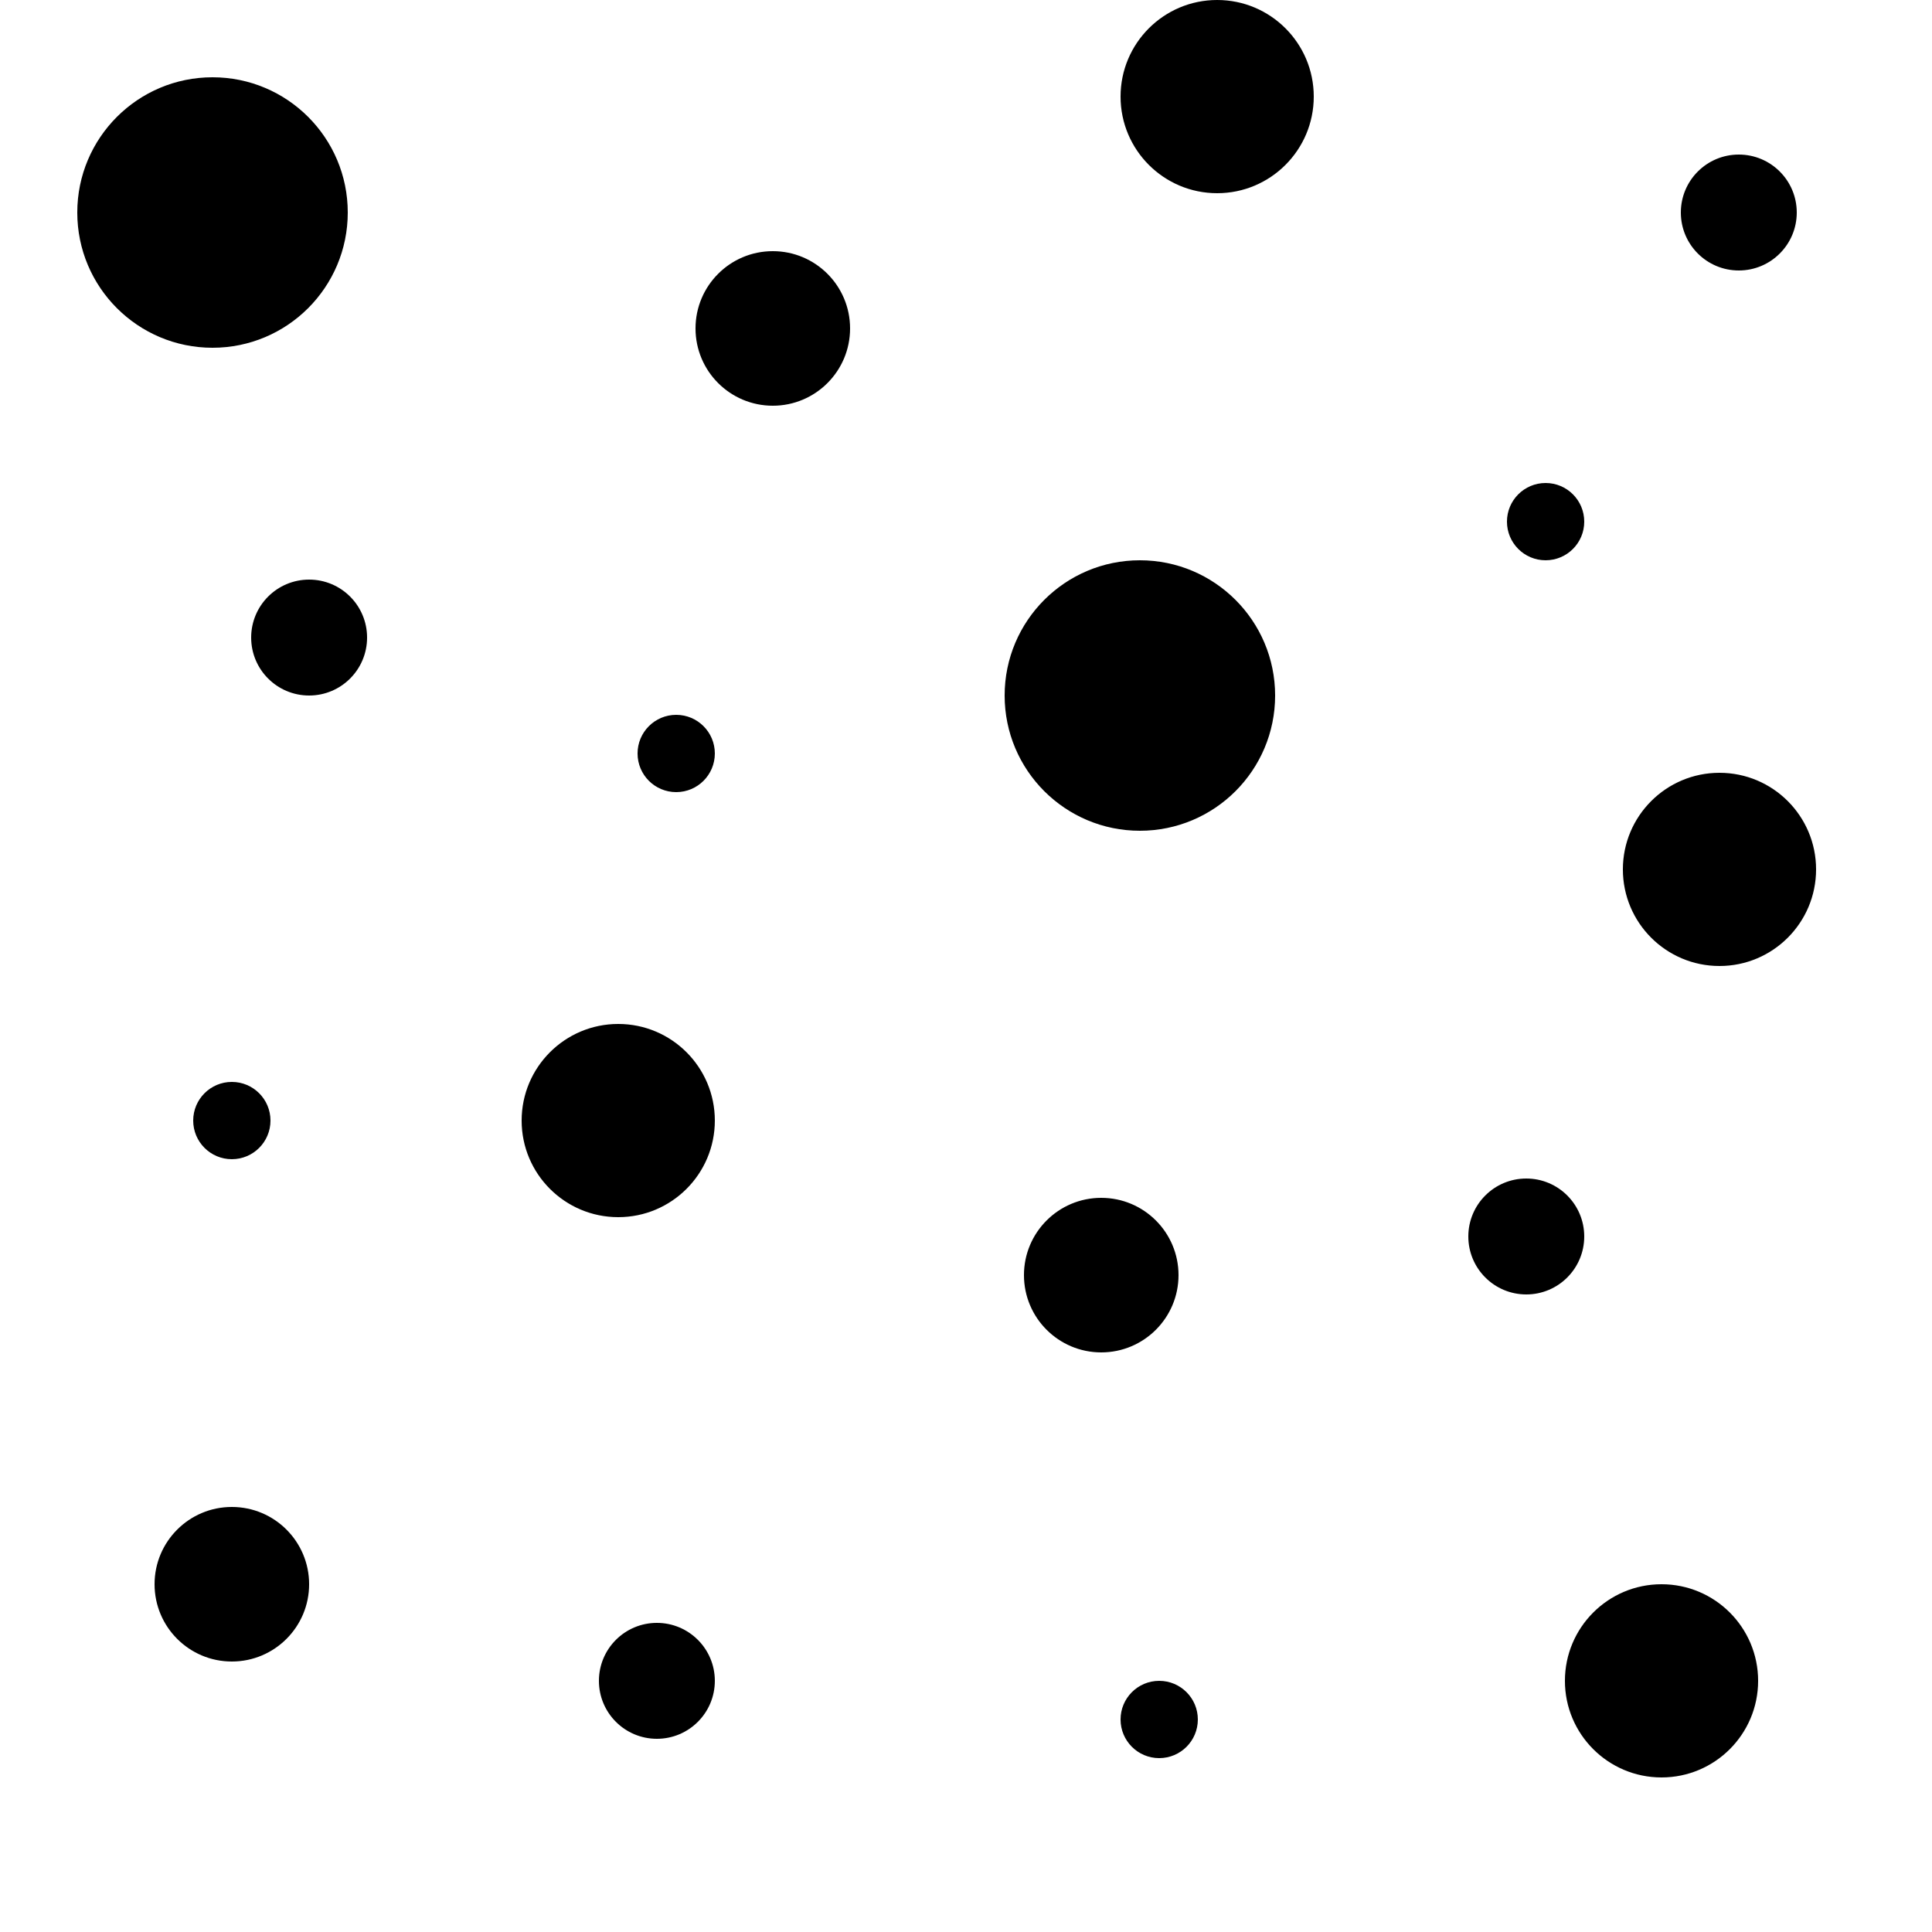
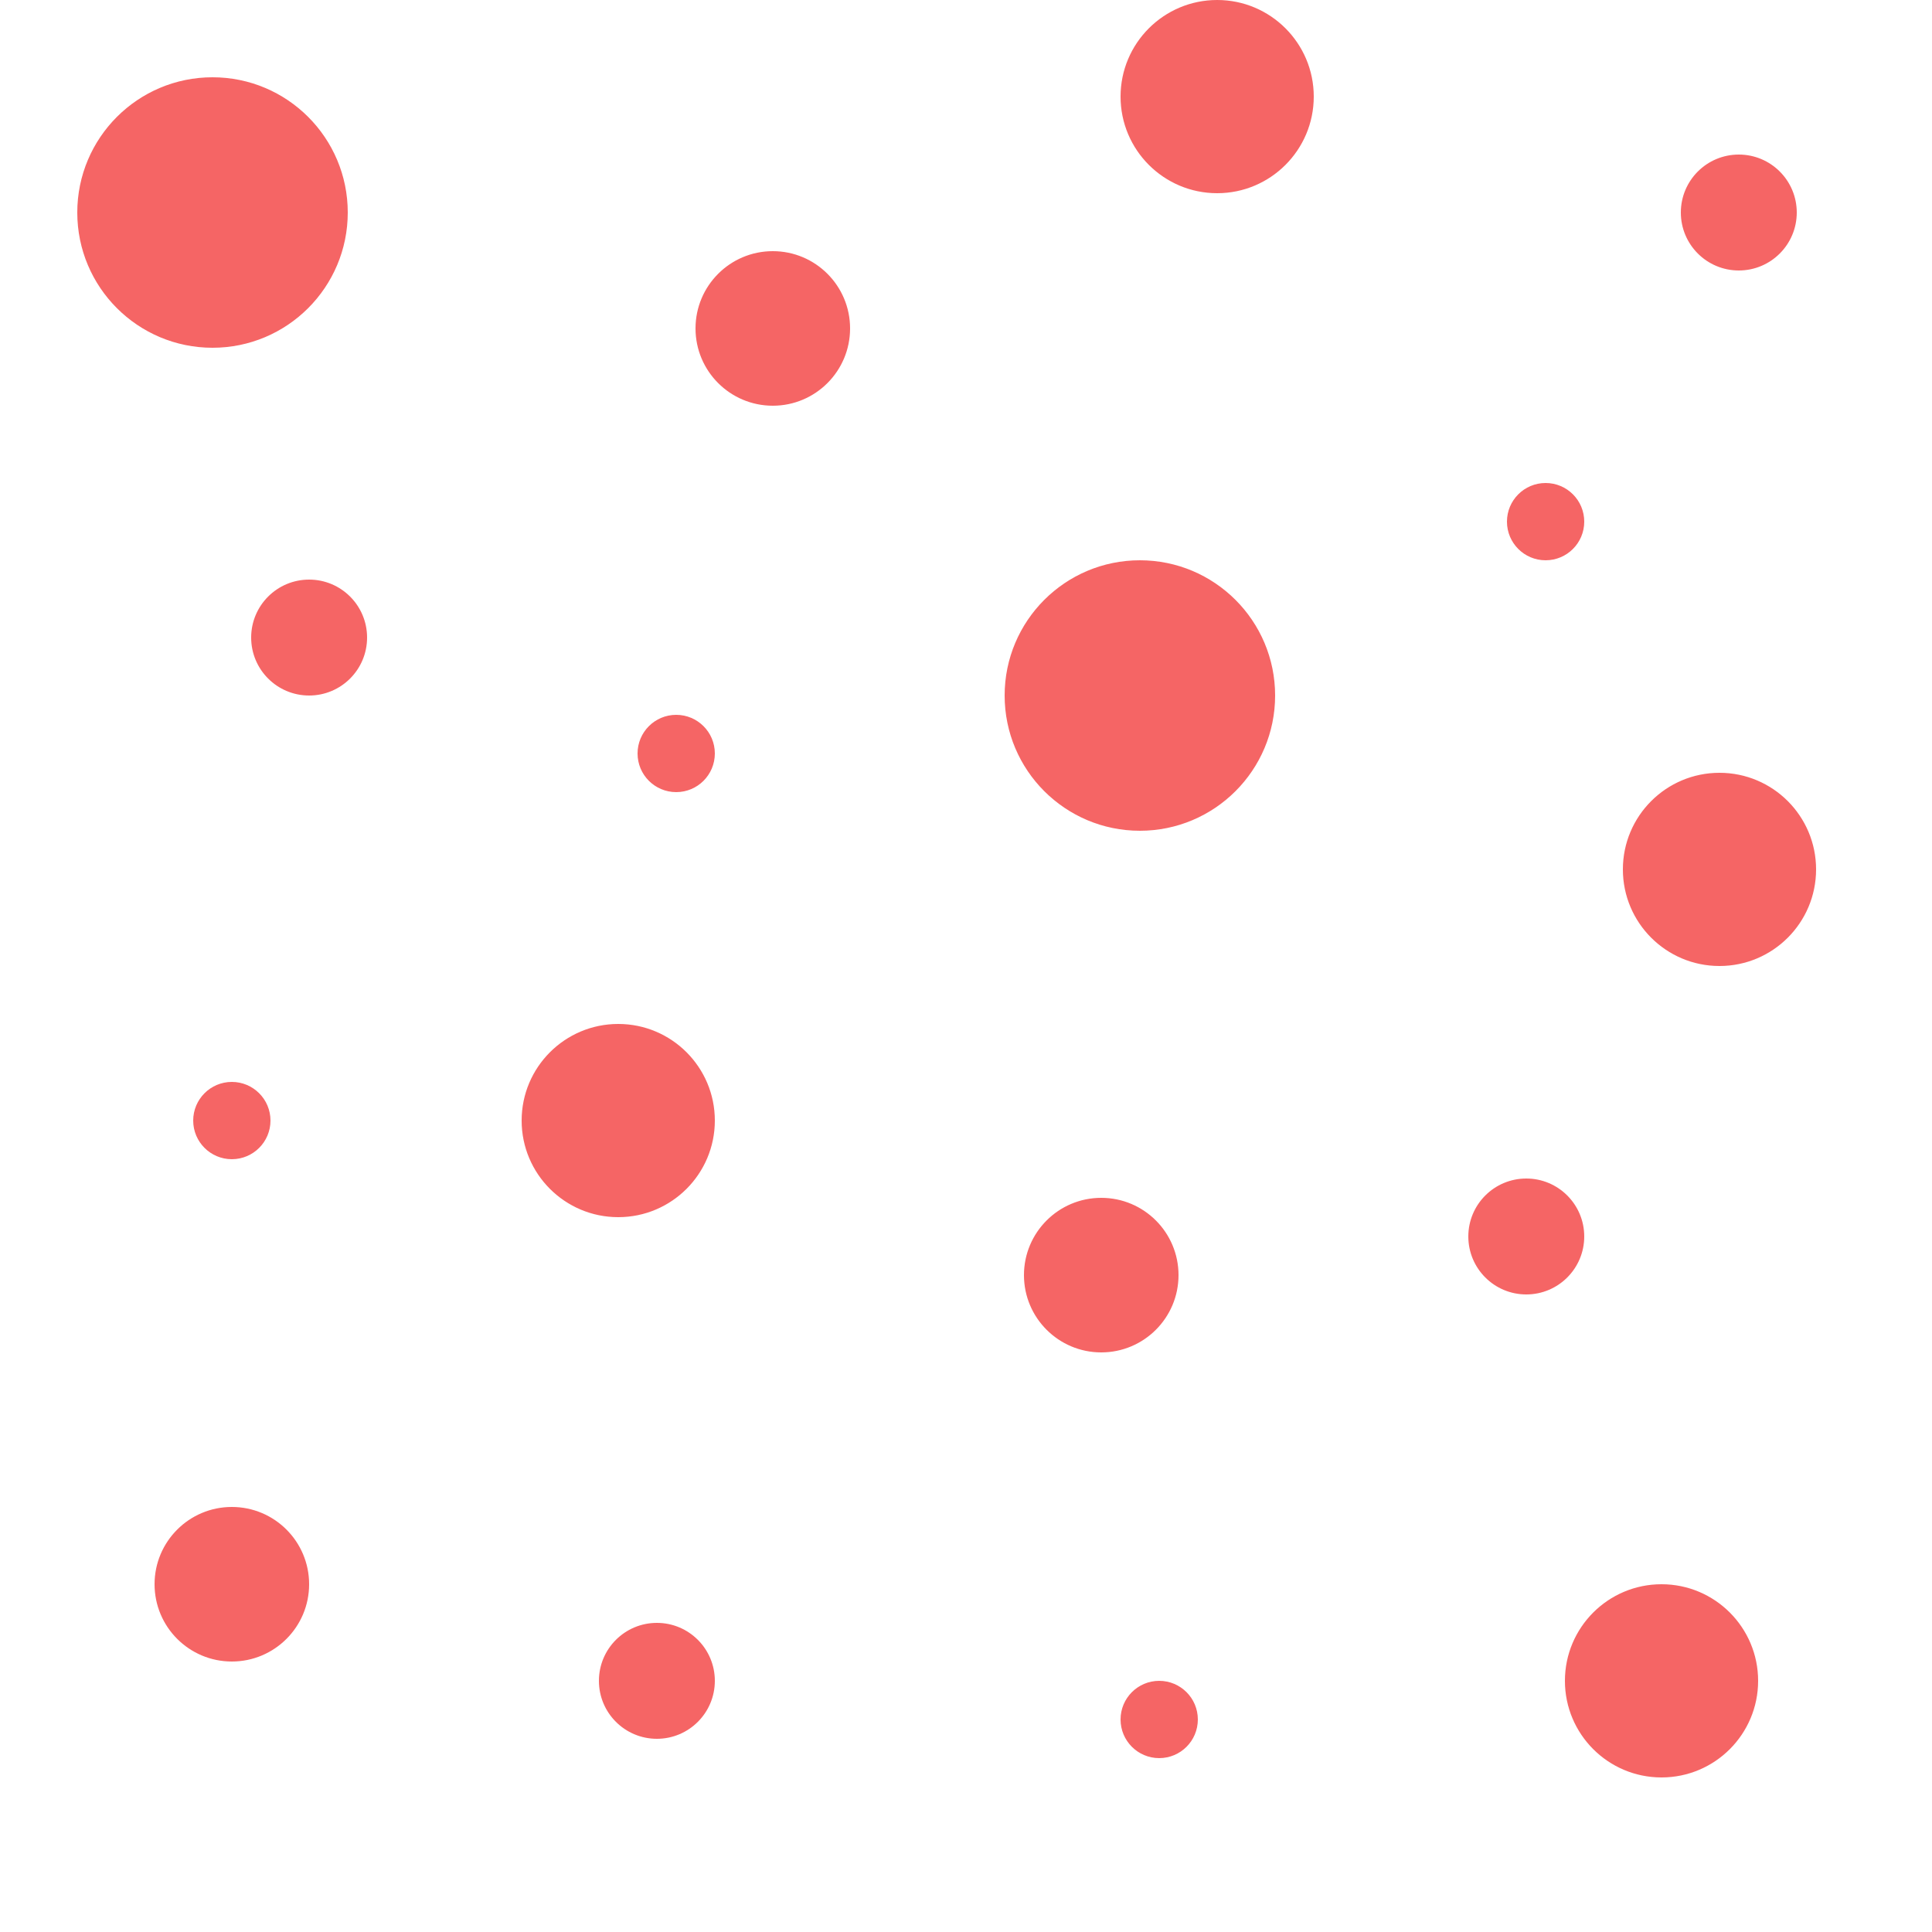
<svg xmlns="http://www.w3.org/2000/svg" width="100px" height="100px" viewBox="0 0 100 100" version="1.1">
  <defs />
  <g id="Page-1" stroke="none" stroke-width="1" fill="none" fill-rule="evenodd">
-     <g id="bubbles" fill="currentColor">
+     <g id="bubbles" fill="#F56565">
      <path d="M11,18 C14.866,18 18,14.866 18,11 C18,7.134 14.866,4 11,4 C7.134,4 4,7.134 4,11 C4,14.866 7.134,18 11,18 Z M59,43 C62.866,43 66,39.866 66,36 C66,32.134 62.866,29 59,29 C55.134,29 52,32.134 52,36 C52,39.866 55.134,43 59,43 Z M16,36 C17.657,36 19,34.657 19,33 C19,31.343 17.657,30 16,30 C14.343,30 13,31.343 13,33 C13,34.657 14.343,36 16,36 Z M79,67 C80.657,67 82,65.657 82,64 C82,62.343 80.657,61 79,61 C77.343,61 76,62.343 76,64 C76,65.657 77.343,67 79,67 Z M34,90 C35.657,90 37,88.657 37,87 C37,85.343 35.657,84 34,84 C32.343,84 31,85.343 31,87 C31,88.657 32.343,90 34,90 Z M90,14 C91.657,14 93,12.657 93,11 C93,9.343 91.657,8 90,8 C88.343,8 87,9.343 87,11 C87,12.657 88.343,14 90,14 Z M12,86 C14.209,86 16,84.209 16,82 C16,79.791 14.209,78 12,78 C9.791,78 8,79.791 8,82 C8,84.209 9.791,86 12,86 Z M40,21 C42.209,21 44,19.209 44,17 C44,14.791 42.209,13 40,13 C37.791,13 36,14.791 36,17 C36,19.209 37.791,21 40,21 Z M63,10 C65.761,10 68,7.761 68,5 C68,2.239 65.761,0 63,0 C60.239,0 58,2.239 58,5 C58,7.761 60.239,10 63,10 Z M57,70 C59.209,70 61,68.209 61,66 C61,63.791 59.209,62 57,62 C54.791,62 53,63.791 53,66 C53,68.209 54.791,70 57,70 Z M86,92 C88.761,92 91,89.761 91,87 C91,84.239 88.761,82 86,82 C83.239,82 81,84.239 81,87 C81,89.761 83.239,92 86,92 Z M32,63 C34.761,63 37,60.761 37,58 C37,55.239 34.761,53 32,53 C29.239,53 27,55.239 27,58 C27,60.761 29.239,63 32,63 Z M89,50 C91.761,50 94,47.761 94,45 C94,42.239 91.761,40 89,40 C86.239,40 84,42.239 84,45 C84,47.761 86.239,50 89,50 Z M80,29 C81.105,29 82,28.105 82,27 C82,25.895 81.105,25 80,25 C78.895,25 78,25.895 78,27 C78,28.105 78.895,29 80,29 Z M60,91 C61.105,91 62,90.105 62,89 C62,87.895 61.105,87 60,87 C58.895,87 58,87.895 58,89 C58,90.105 58.895,91 60,91 Z M35,41 C36.105,41 37,40.105 37,39 C37,37.895 36.105,37 35,37 C33.895,37 33,37.895 33,39 C33,40.105 33.895,41 35,41 Z M12,60 C13.105,60 14,59.105 14,58 C14,56.895 13.105,56 12,56 C10.895,56 10,56.895 10,58 C10,59.105 10.895,60 12,60 Z" id="Combined-Shape" />
    </g>
  </g>
</svg>
